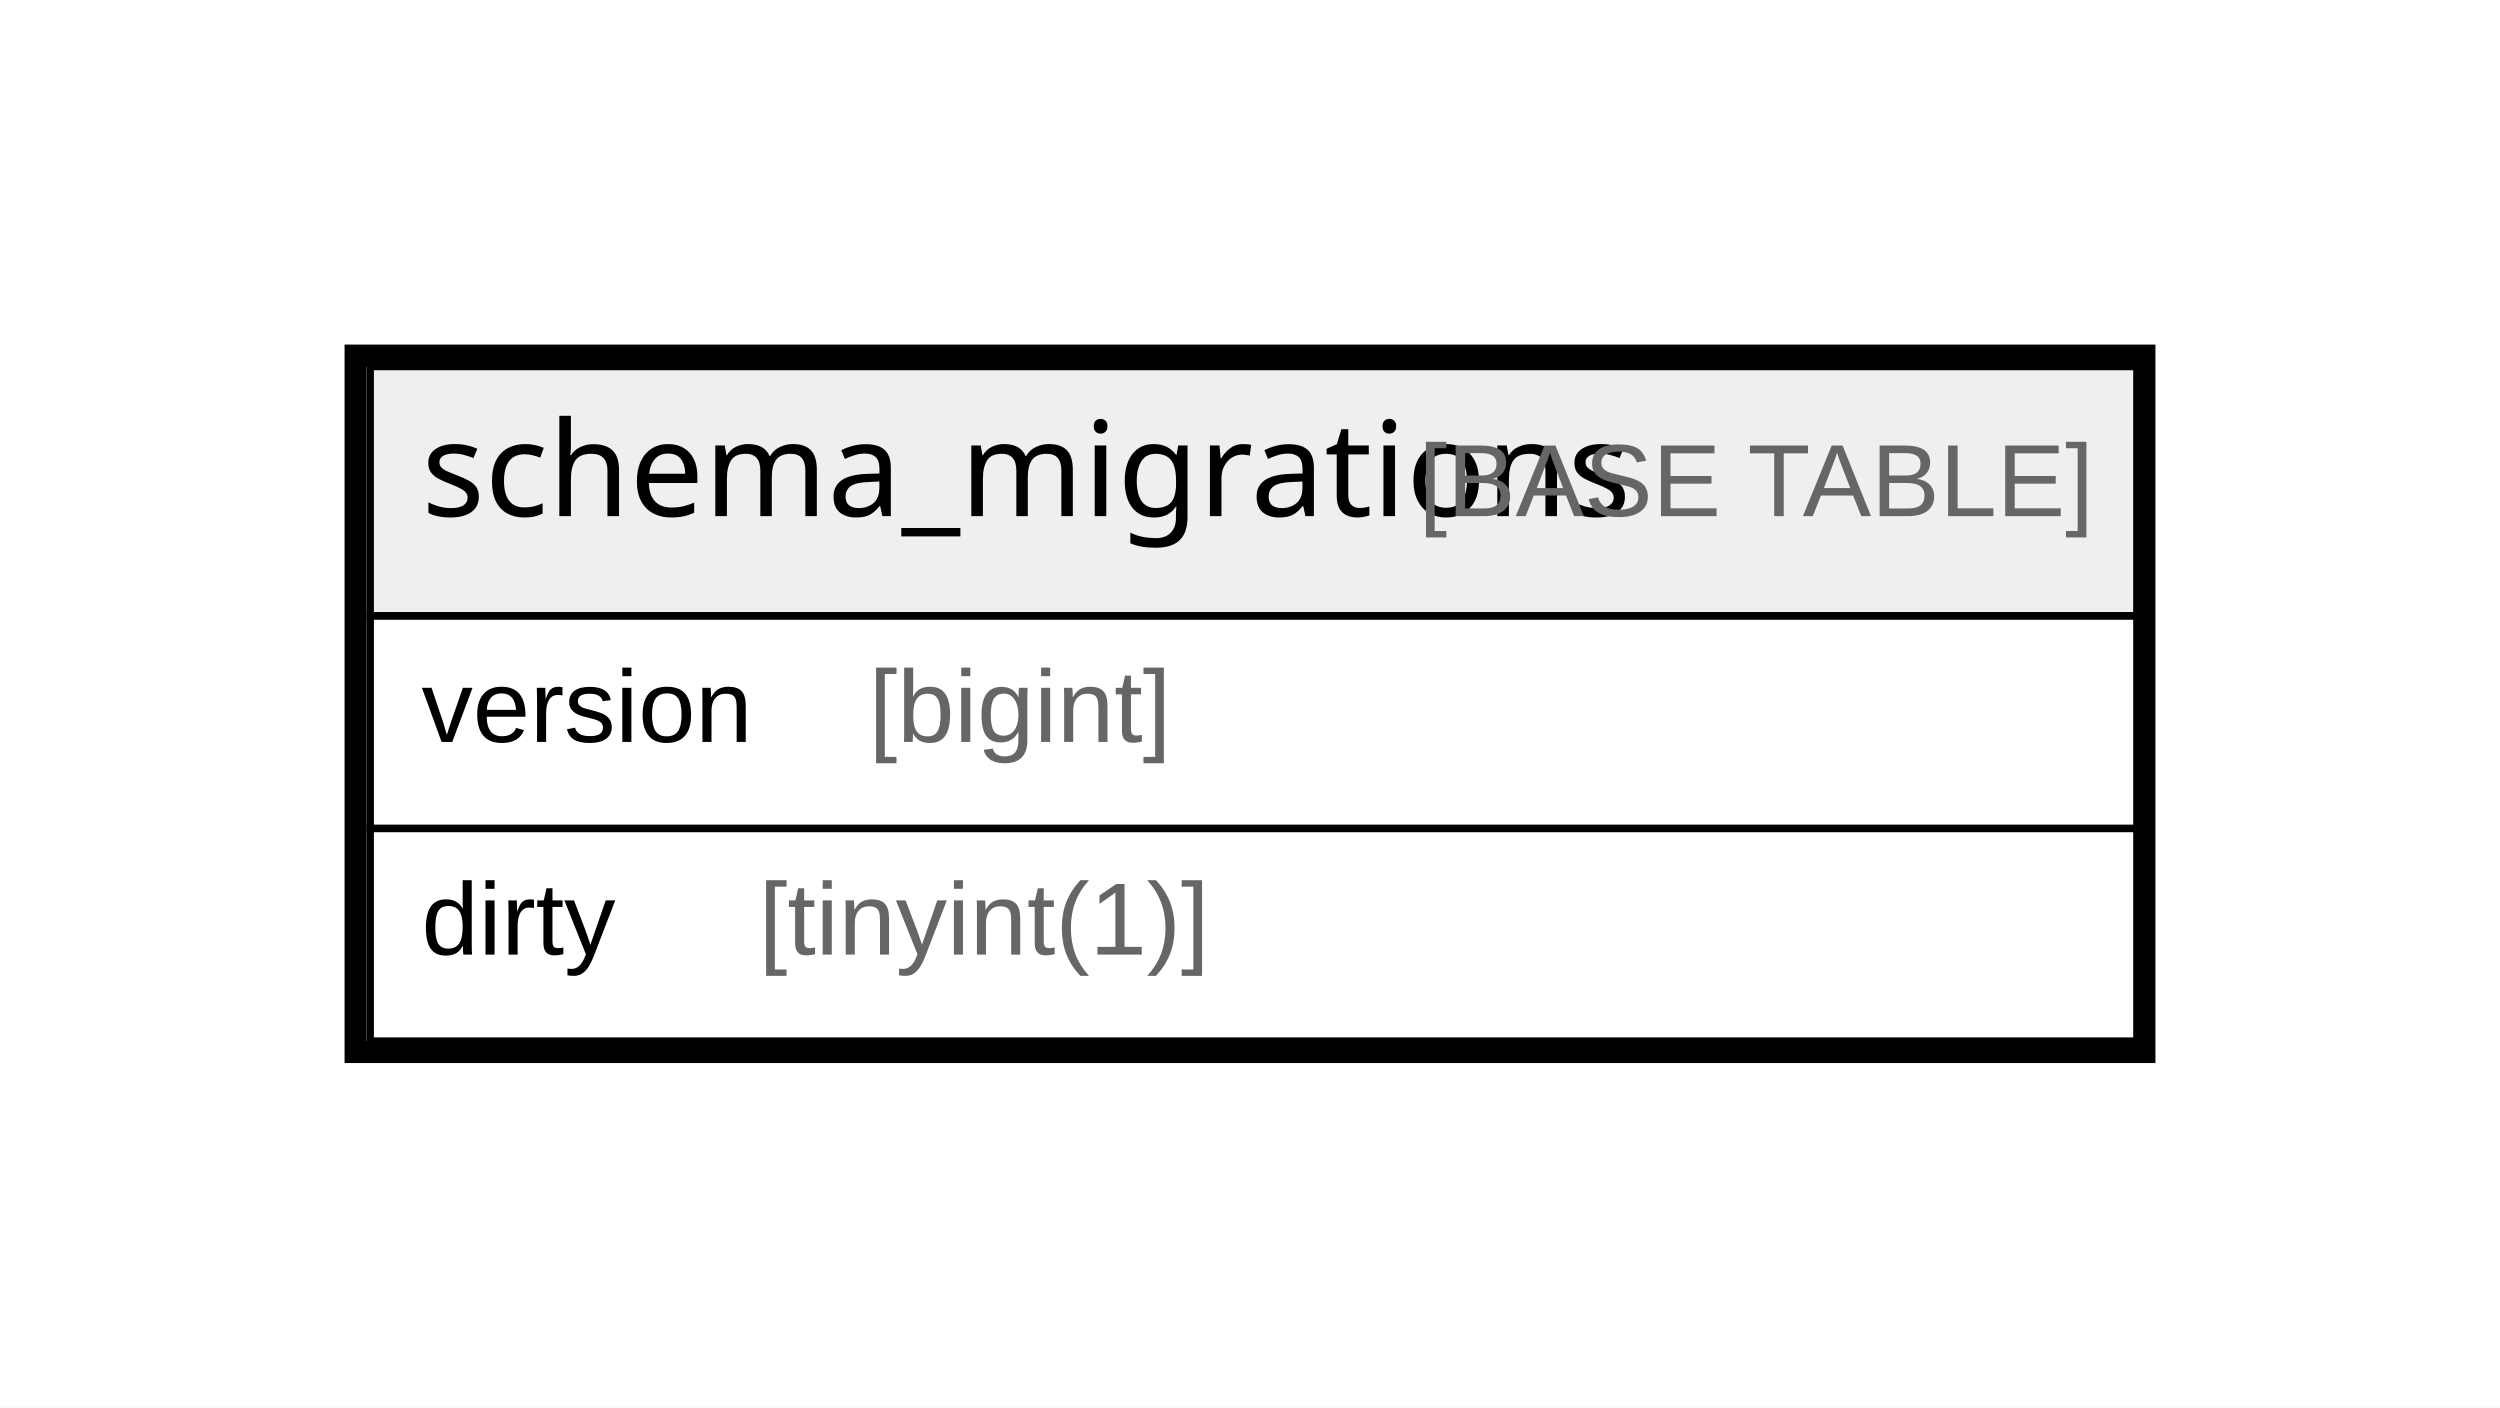
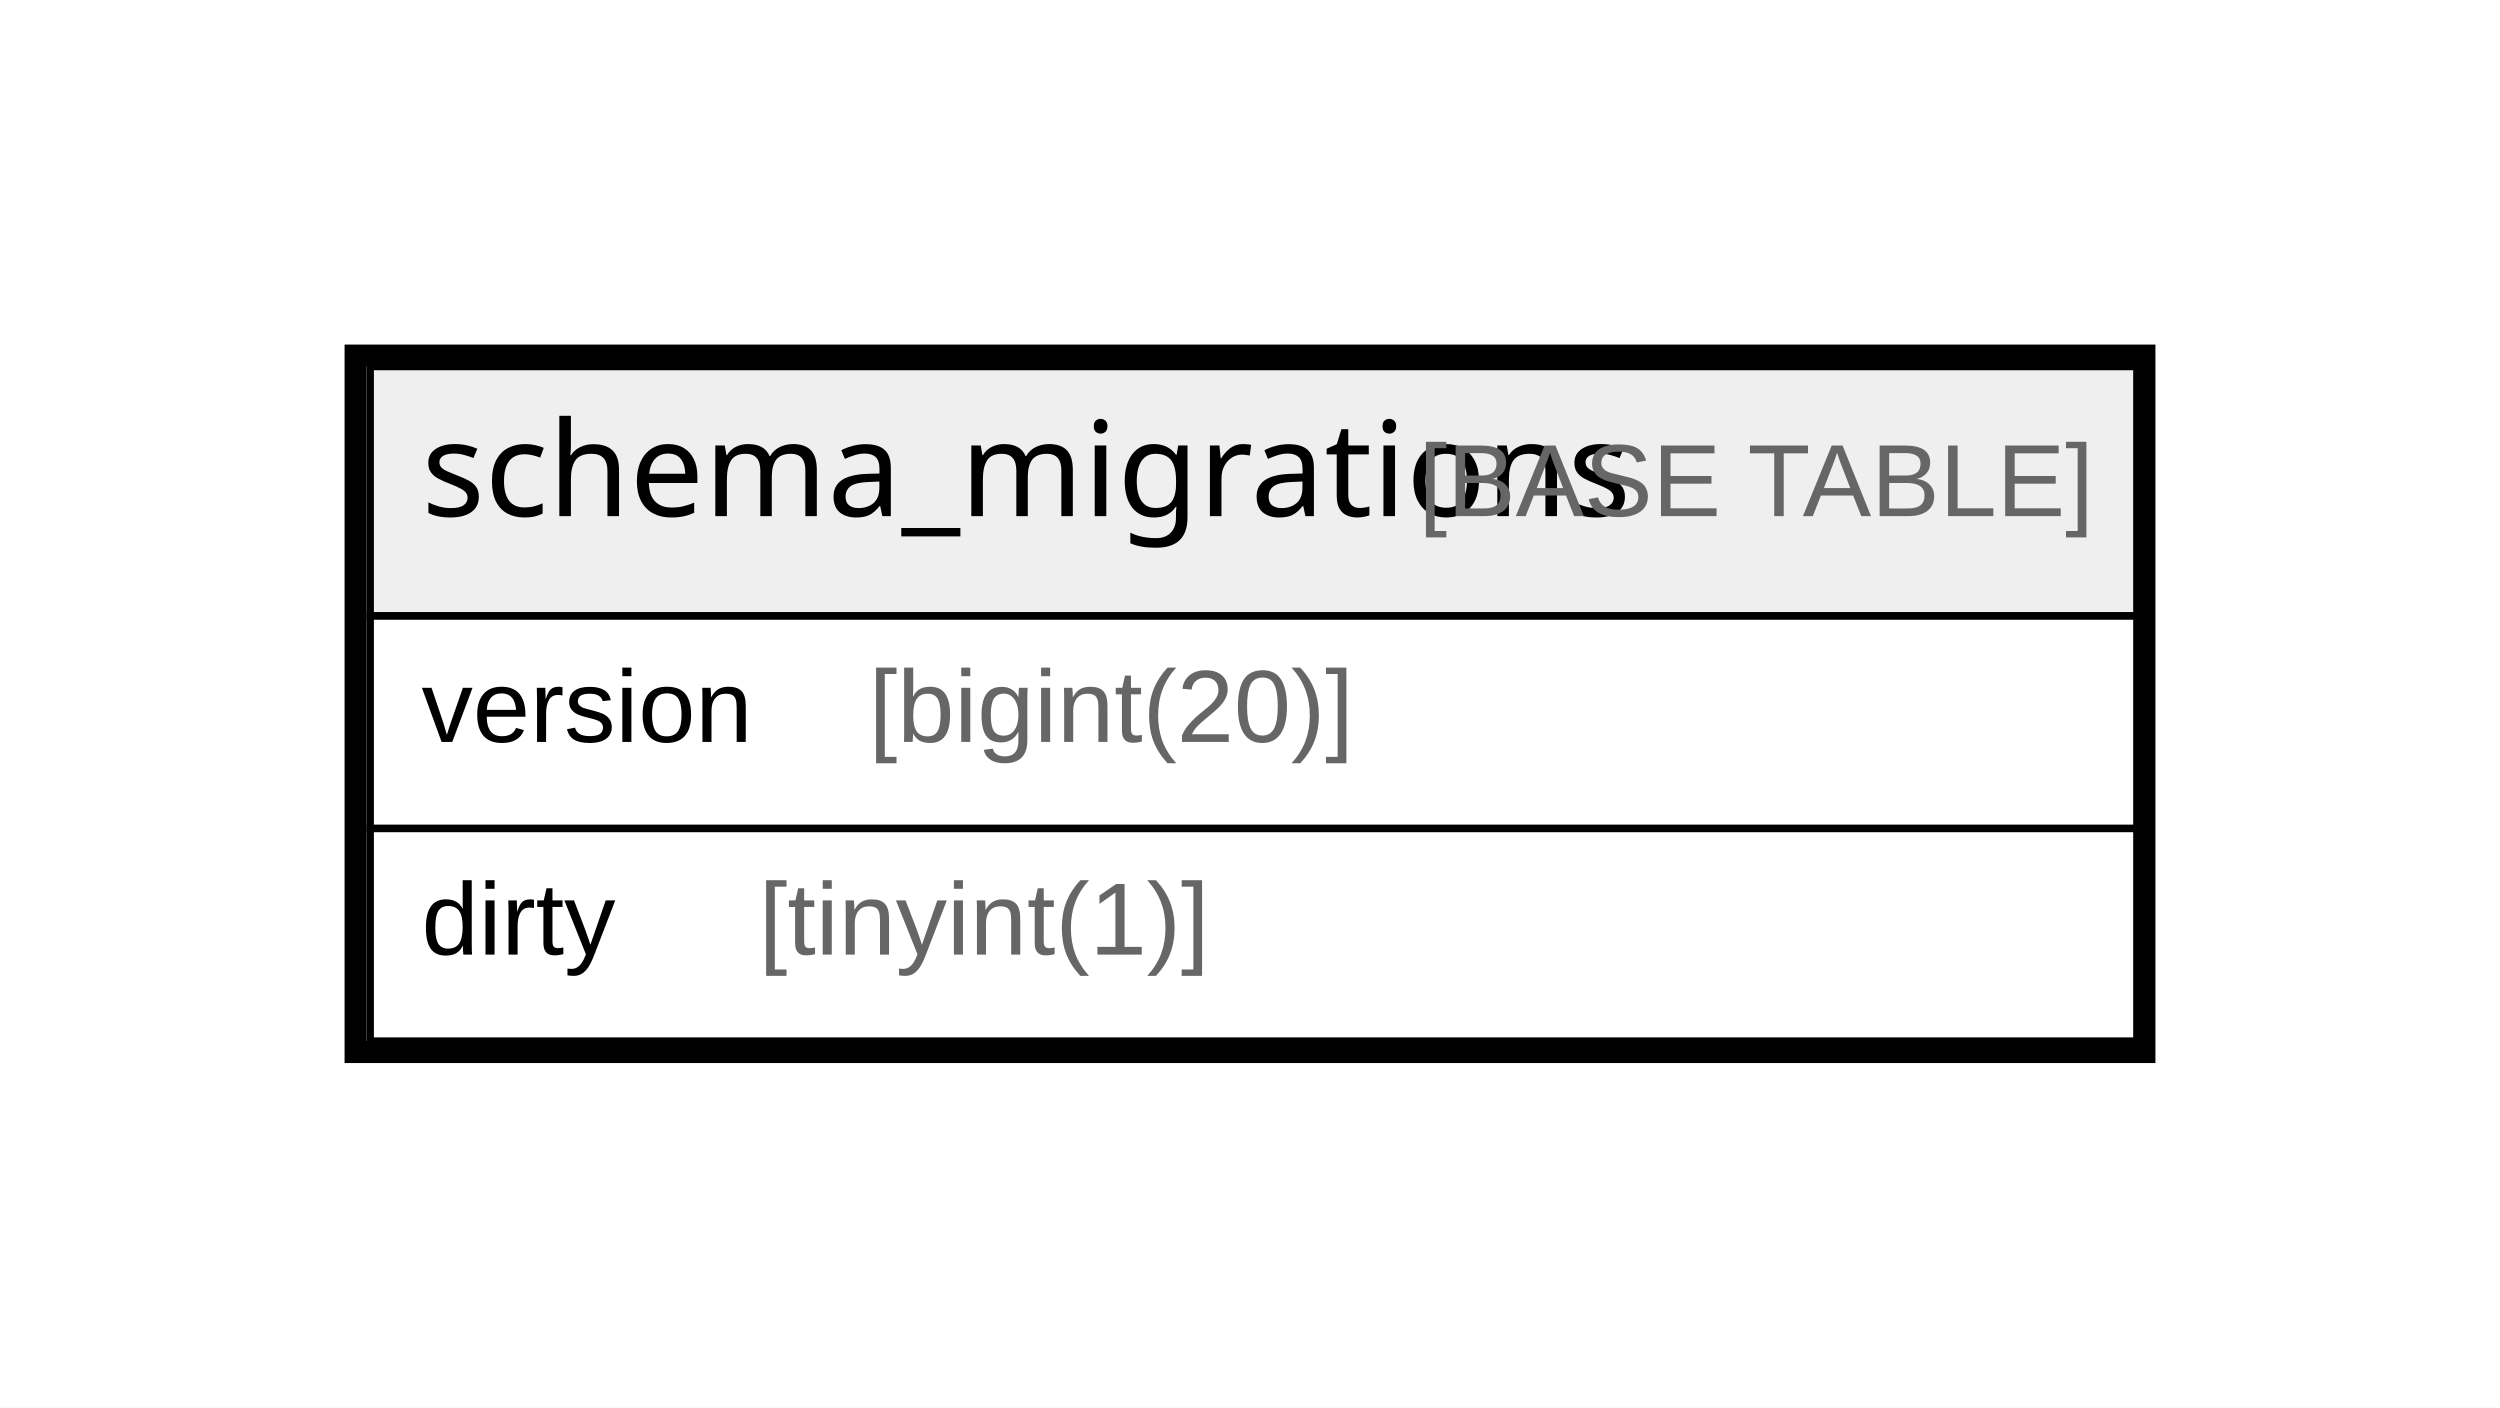
<svg xmlns="http://www.w3.org/2000/svg" width="341pt" height="192pt" viewBox="0.00 0.00 341.00 192.00">
  <g id="graph0" class="graph" transform="scale(1 1) rotate(0) translate(4 188)">
    <polygon fill="#ffffff" stroke="transparent" points="-4,4 -4,-188 337,-188 337,4 -4,4" />
    <g id="node1" class="node">
      <polygon fill="#efefef" stroke="transparent" points="46.5,-104 46.5,-138 287.5,-138 287.5,-104 46.5,-104" />
      <polygon fill="none" stroke="#000000" points="46.5,-104 46.5,-138 287.5,-138 287.5,-104 46.5,-104" />
      <text text-anchor="start" x="53.5" y="-117.6" font-family="Arial Bold" font-size="18.00" fill="#000000">schema_migrations</text>
      <text text-anchor="start" x="181.5" y="-117.6" font-family="Arial" font-size="14.00" fill="#000000"> </text>
      <text text-anchor="start" x="189.5" y="-117.6" font-family="Arial" font-size="14.00" fill="#666666">[BASE TABLE]</text>
      <polygon fill="none" stroke="#000000" points="46.5,-75 46.5,-104 287.5,-104 287.5,-75 46.5,-75" />
      <text text-anchor="start" x="53.5" y="-86.8" font-family="Arial" font-size="14.00" fill="#000000">version </text>
-       <text text-anchor="start" x="114.5" y="-86.8" font-family="Arial" font-size="14.00" fill="#666666">[bigint]</text>
+       <text text-anchor="start" x="114.5" y="-86.8" font-family="Arial" font-size="14.00" fill="#666666">[bigint(20)]</text>
      <polygon fill="none" stroke="#000000" points="46.5,-46 46.5,-75 287.5,-75 287.5,-46 46.5,-46" />
      <text text-anchor="start" x="53.5" y="-57.8" font-family="Arial" font-size="14.00" fill="#000000">dirty </text>
      <text text-anchor="start" x="99.5" y="-57.8" font-family="Arial" font-size="14.00" fill="#666666">[tinyint(1)]</text>
      <polygon fill="none" stroke="#000000" stroke-width="3" points="44.5,-44.5 44.5,-139.5 288.5,-139.5 288.5,-44.5 44.5,-44.5" />
    </g>
  </g>
</svg>
